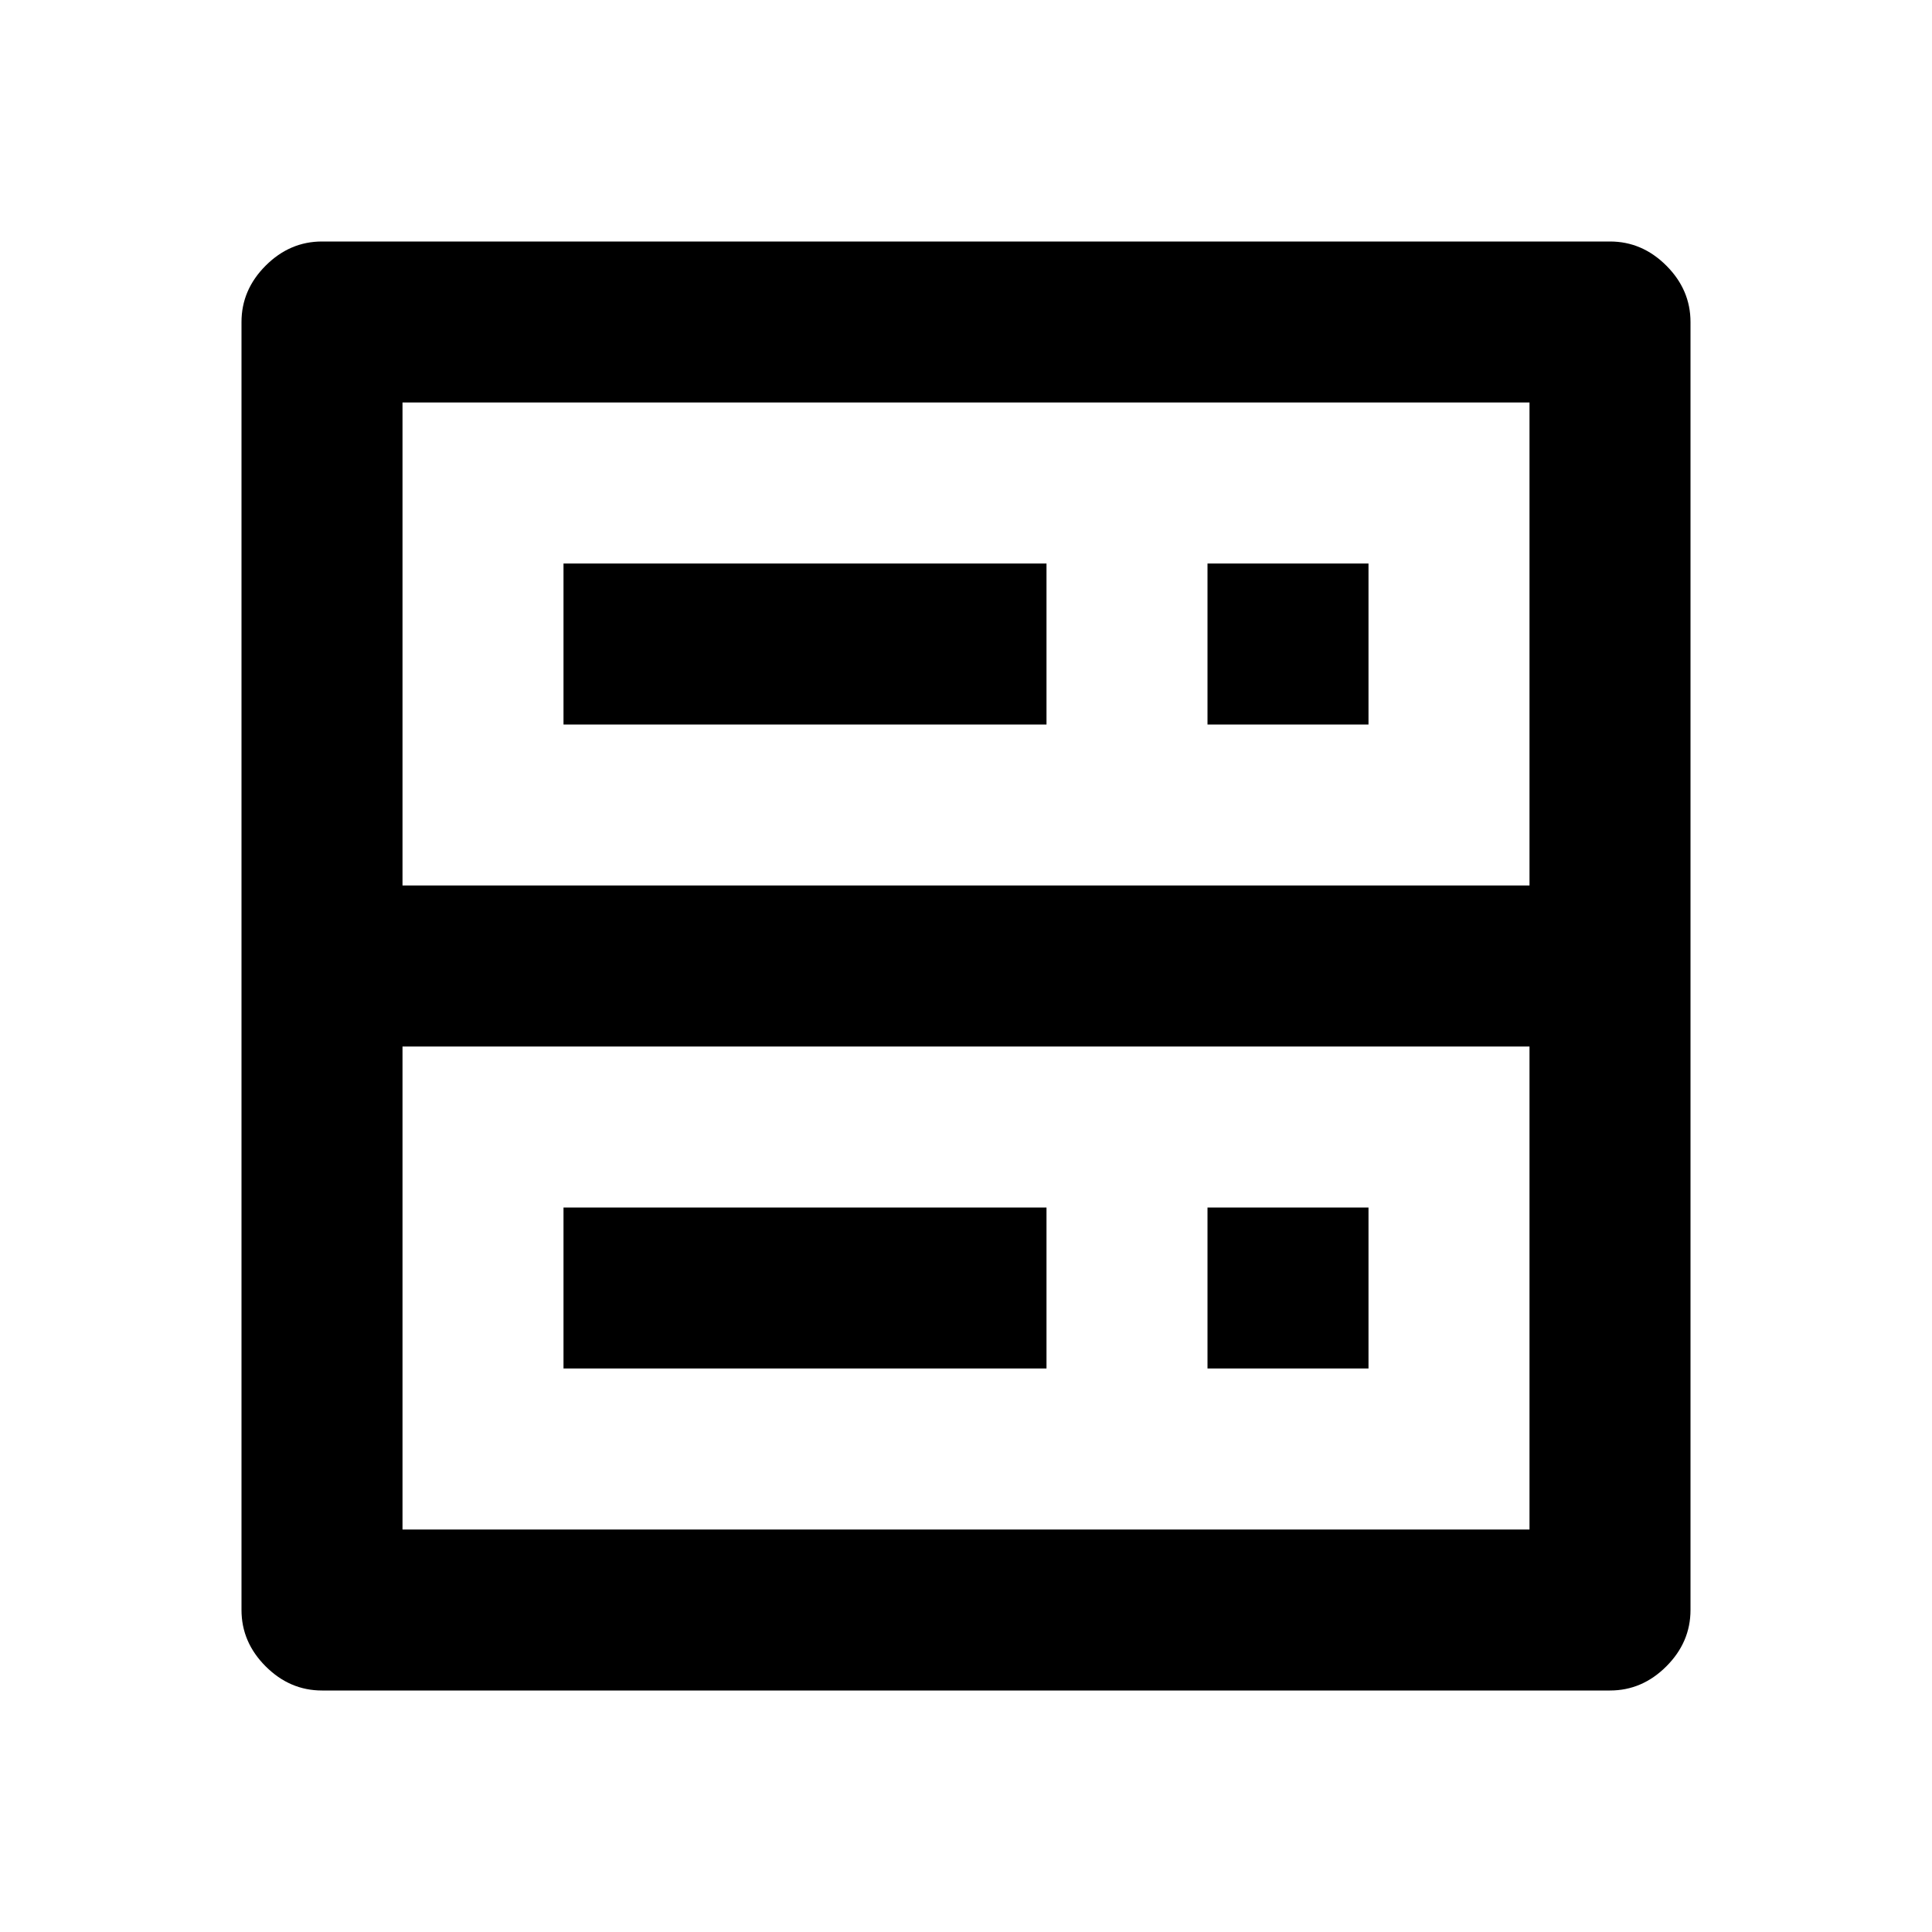
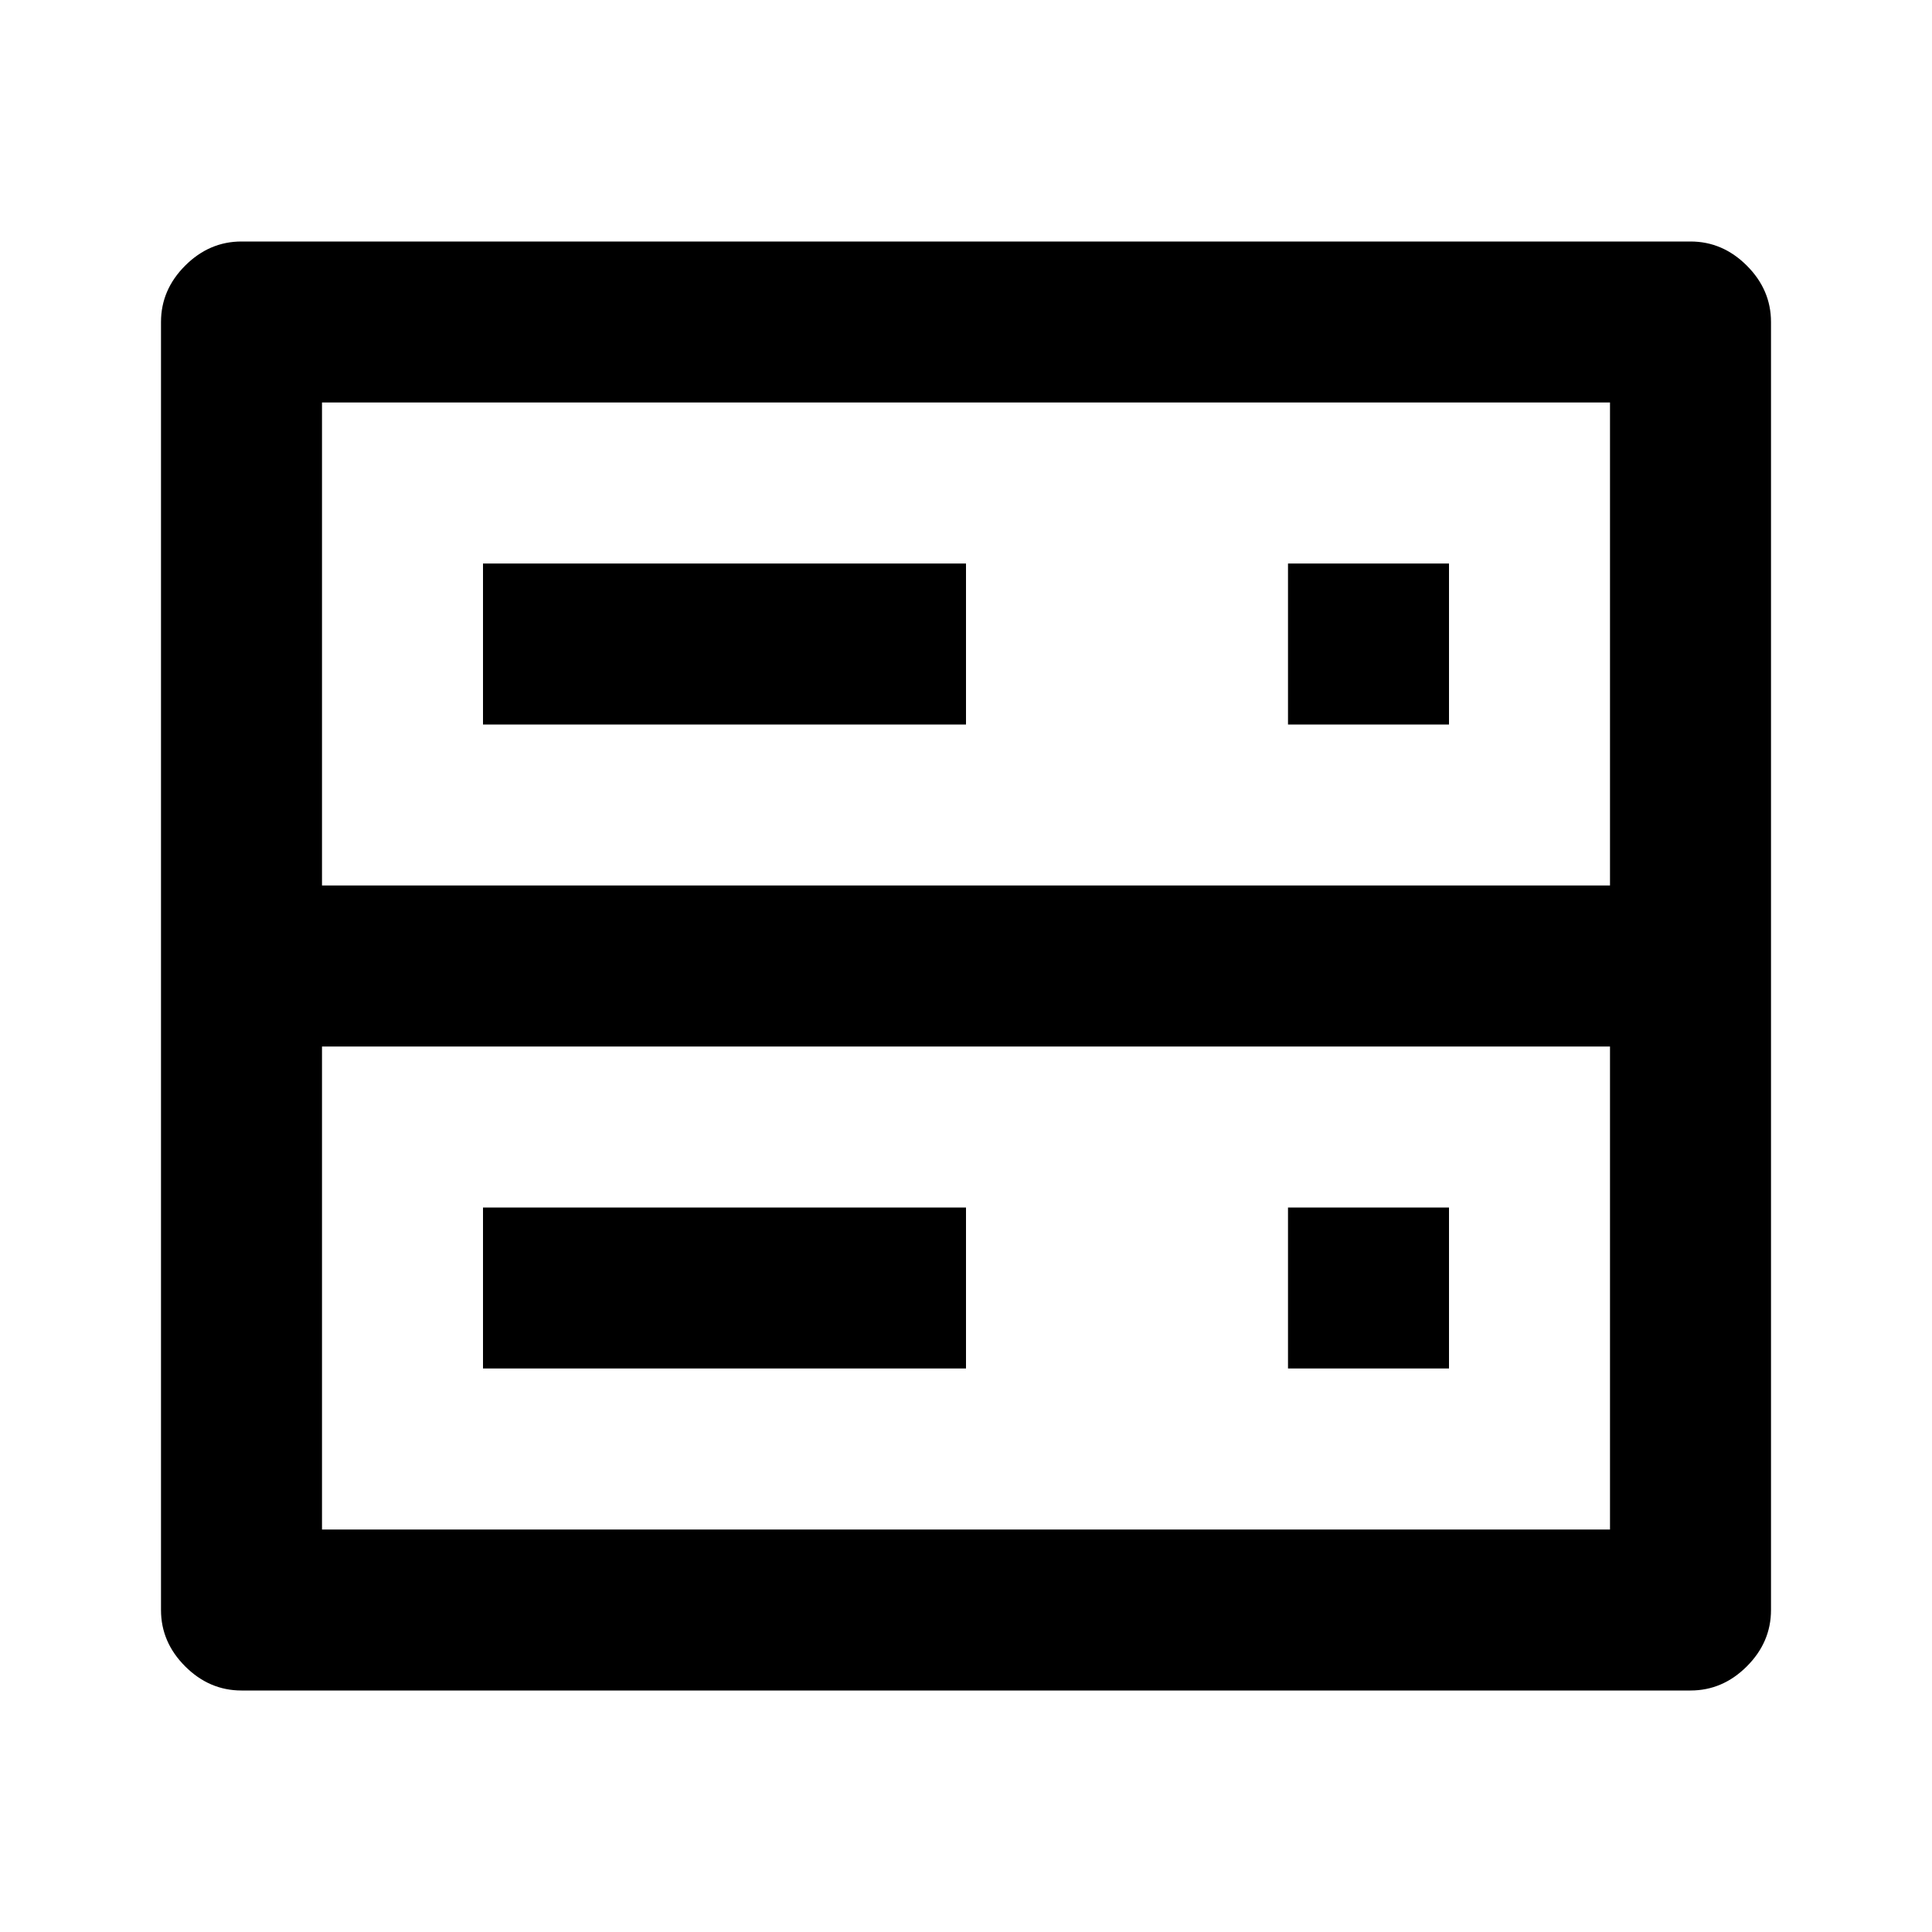
<svg xmlns="http://www.w3.org/2000/svg" width="480" height="480" viewBox="0 0 480 480">
-   <path d="M80 420l320 0q8 0 14-6 6-6 6-14l0-320q0-8-6-14-6-6-14-6l-320 0q-8 0-14 6-6 6-6 14l0 320q0 8 6 14 6 6 14 6l0 0z m20-40l0-120 280 0 0 120-280 0z m0-160l0-120 280 0 0 120-280 0z m40 120l120 0 0-40-120 0 0 40z m0-160l120 0 0-40-120 0 0 40z m160 160l40 0 0-40-40 0 0 40z m0-160l40 0 0-40-40 0 0 40z" />
+   <path d="M60 420l360 0q8 0 14-6 6-6 6-14l0-320q0-8-6-14-6-6-14-6l-360 0q-8 0-14 6-6 6-6 14l0 320q0 8 6 14 6 6 14 6l0 0z m20-40l0-120 320 0 0 120-320 0z m0-160l0-120 320 0 0 120-320 0z m40 120l120 0 0-40-120 0 0 40z m0-160l120 0 0-40-120 0 0 40z m200 160l40 0 0-40-40 0 0 40z m0-160l40 0 0-40-40 0 0 40z" />
</svg>
